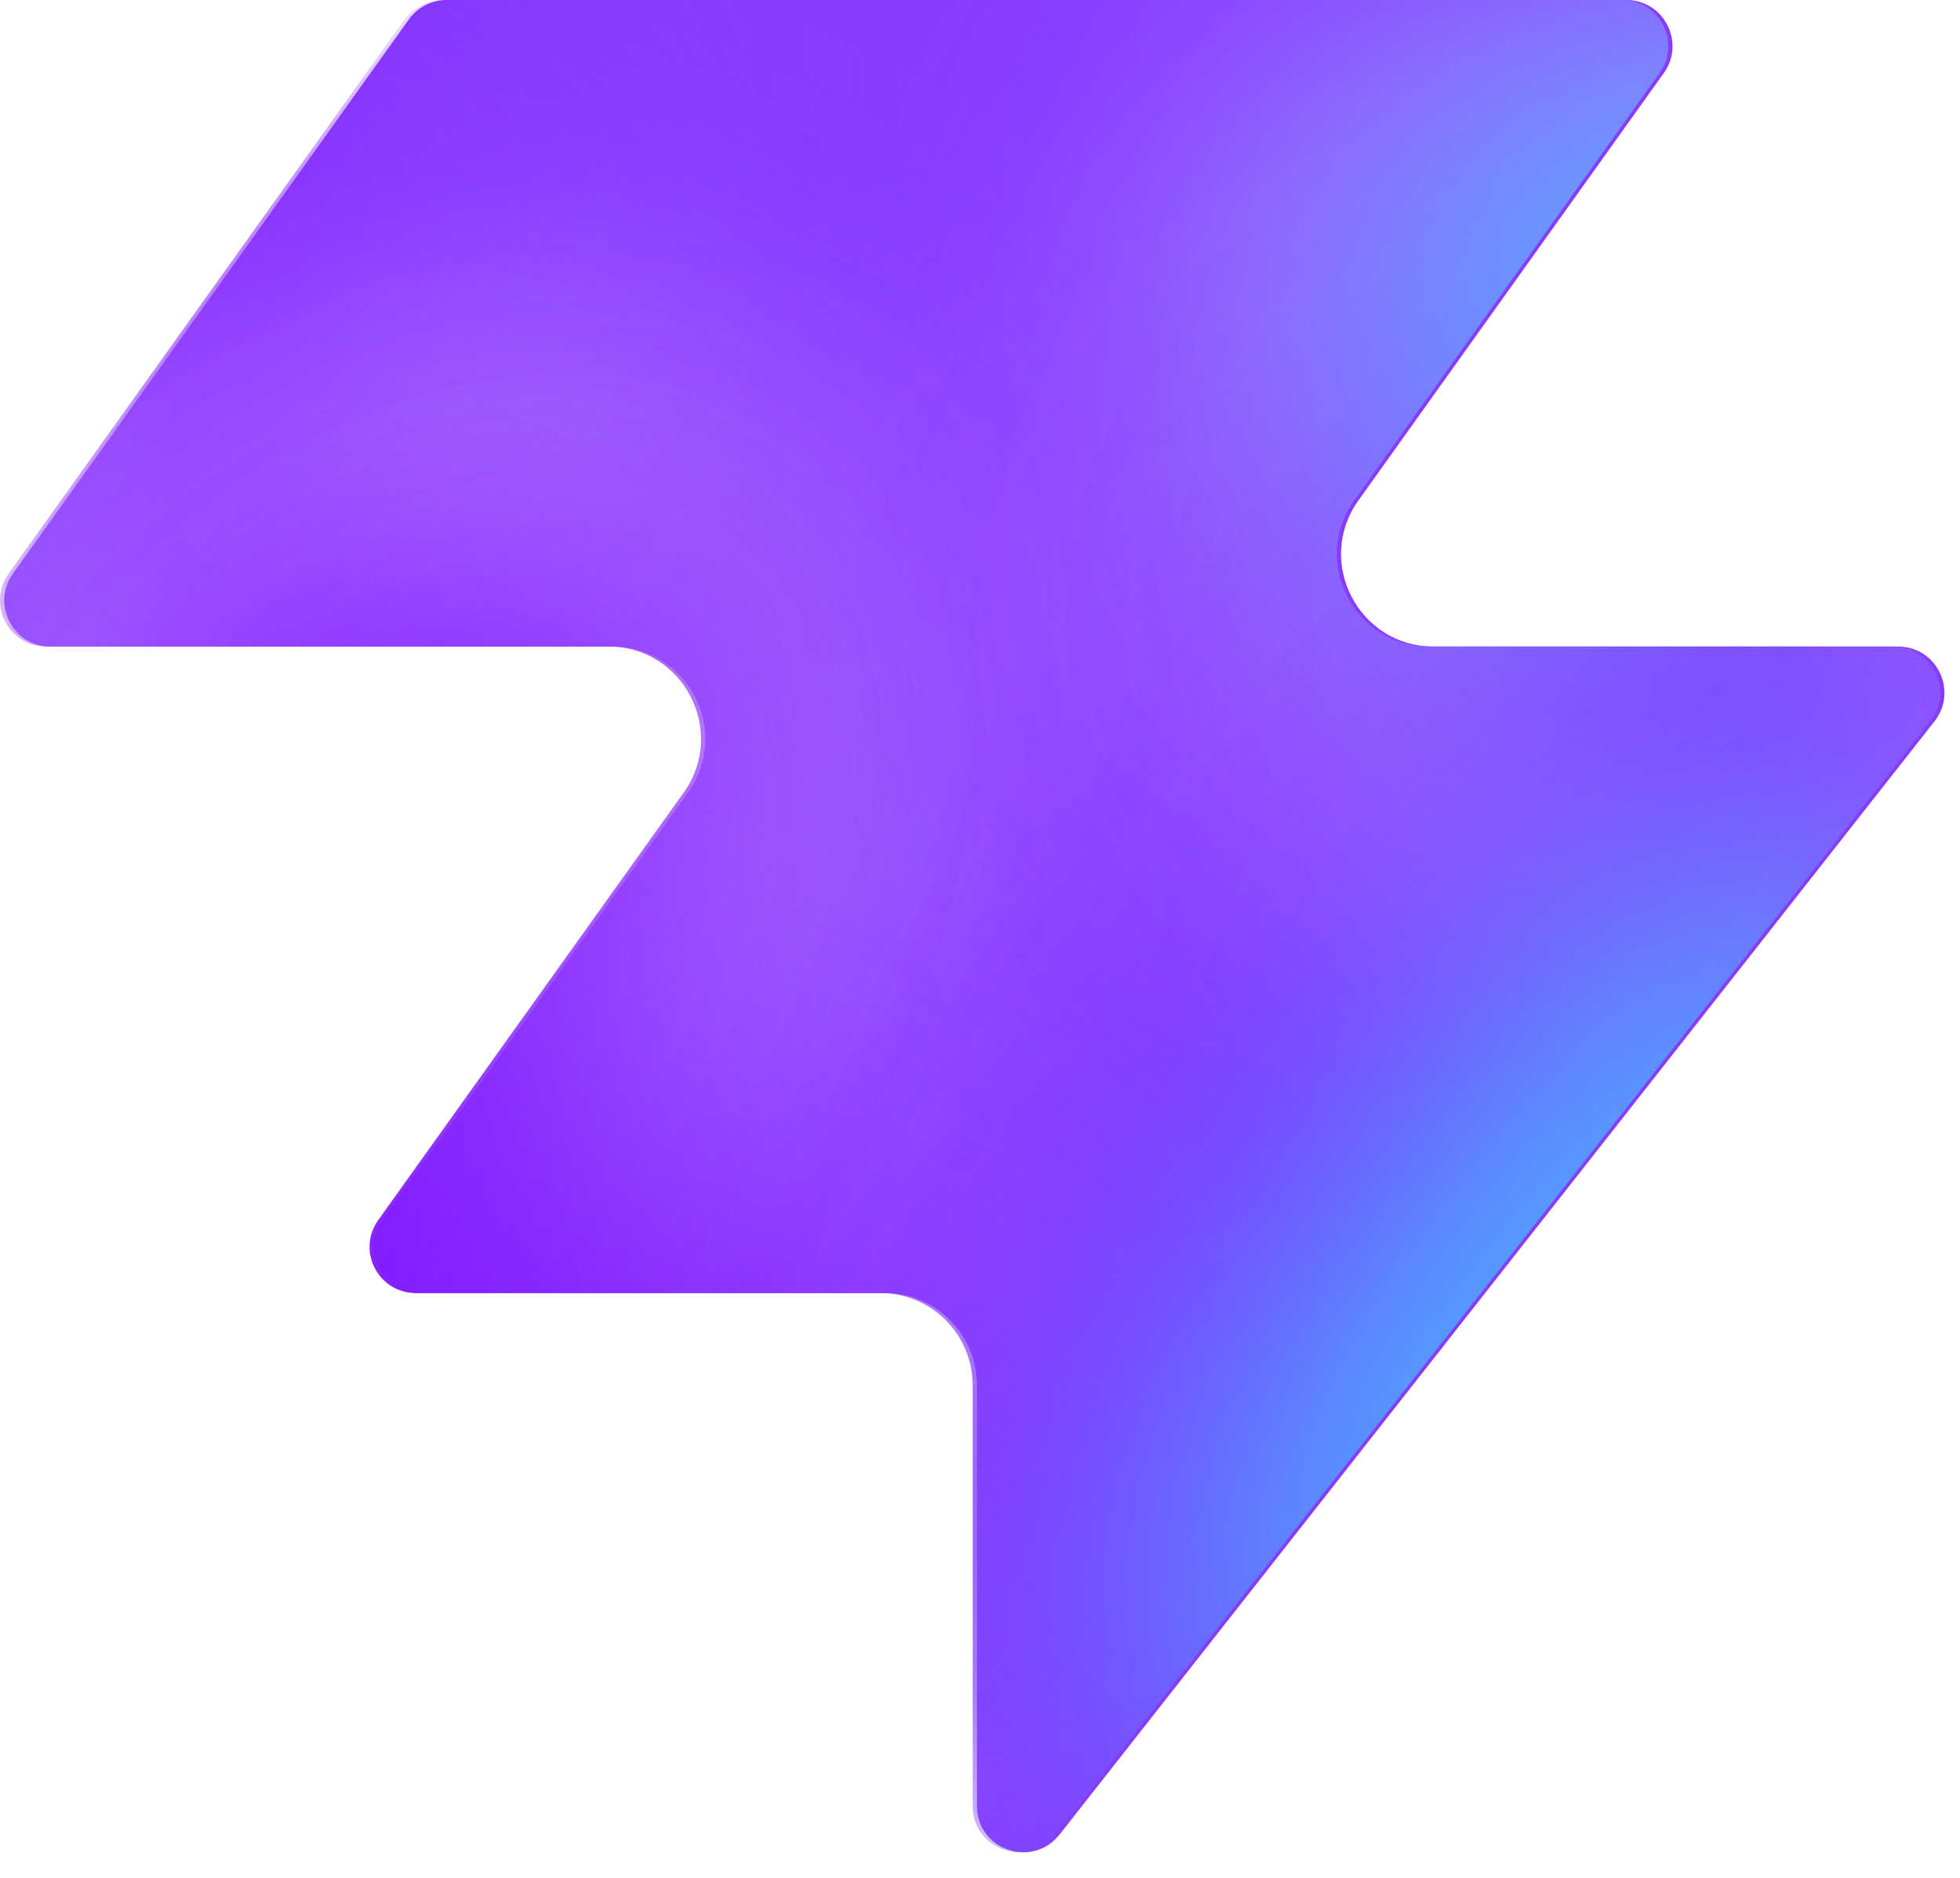
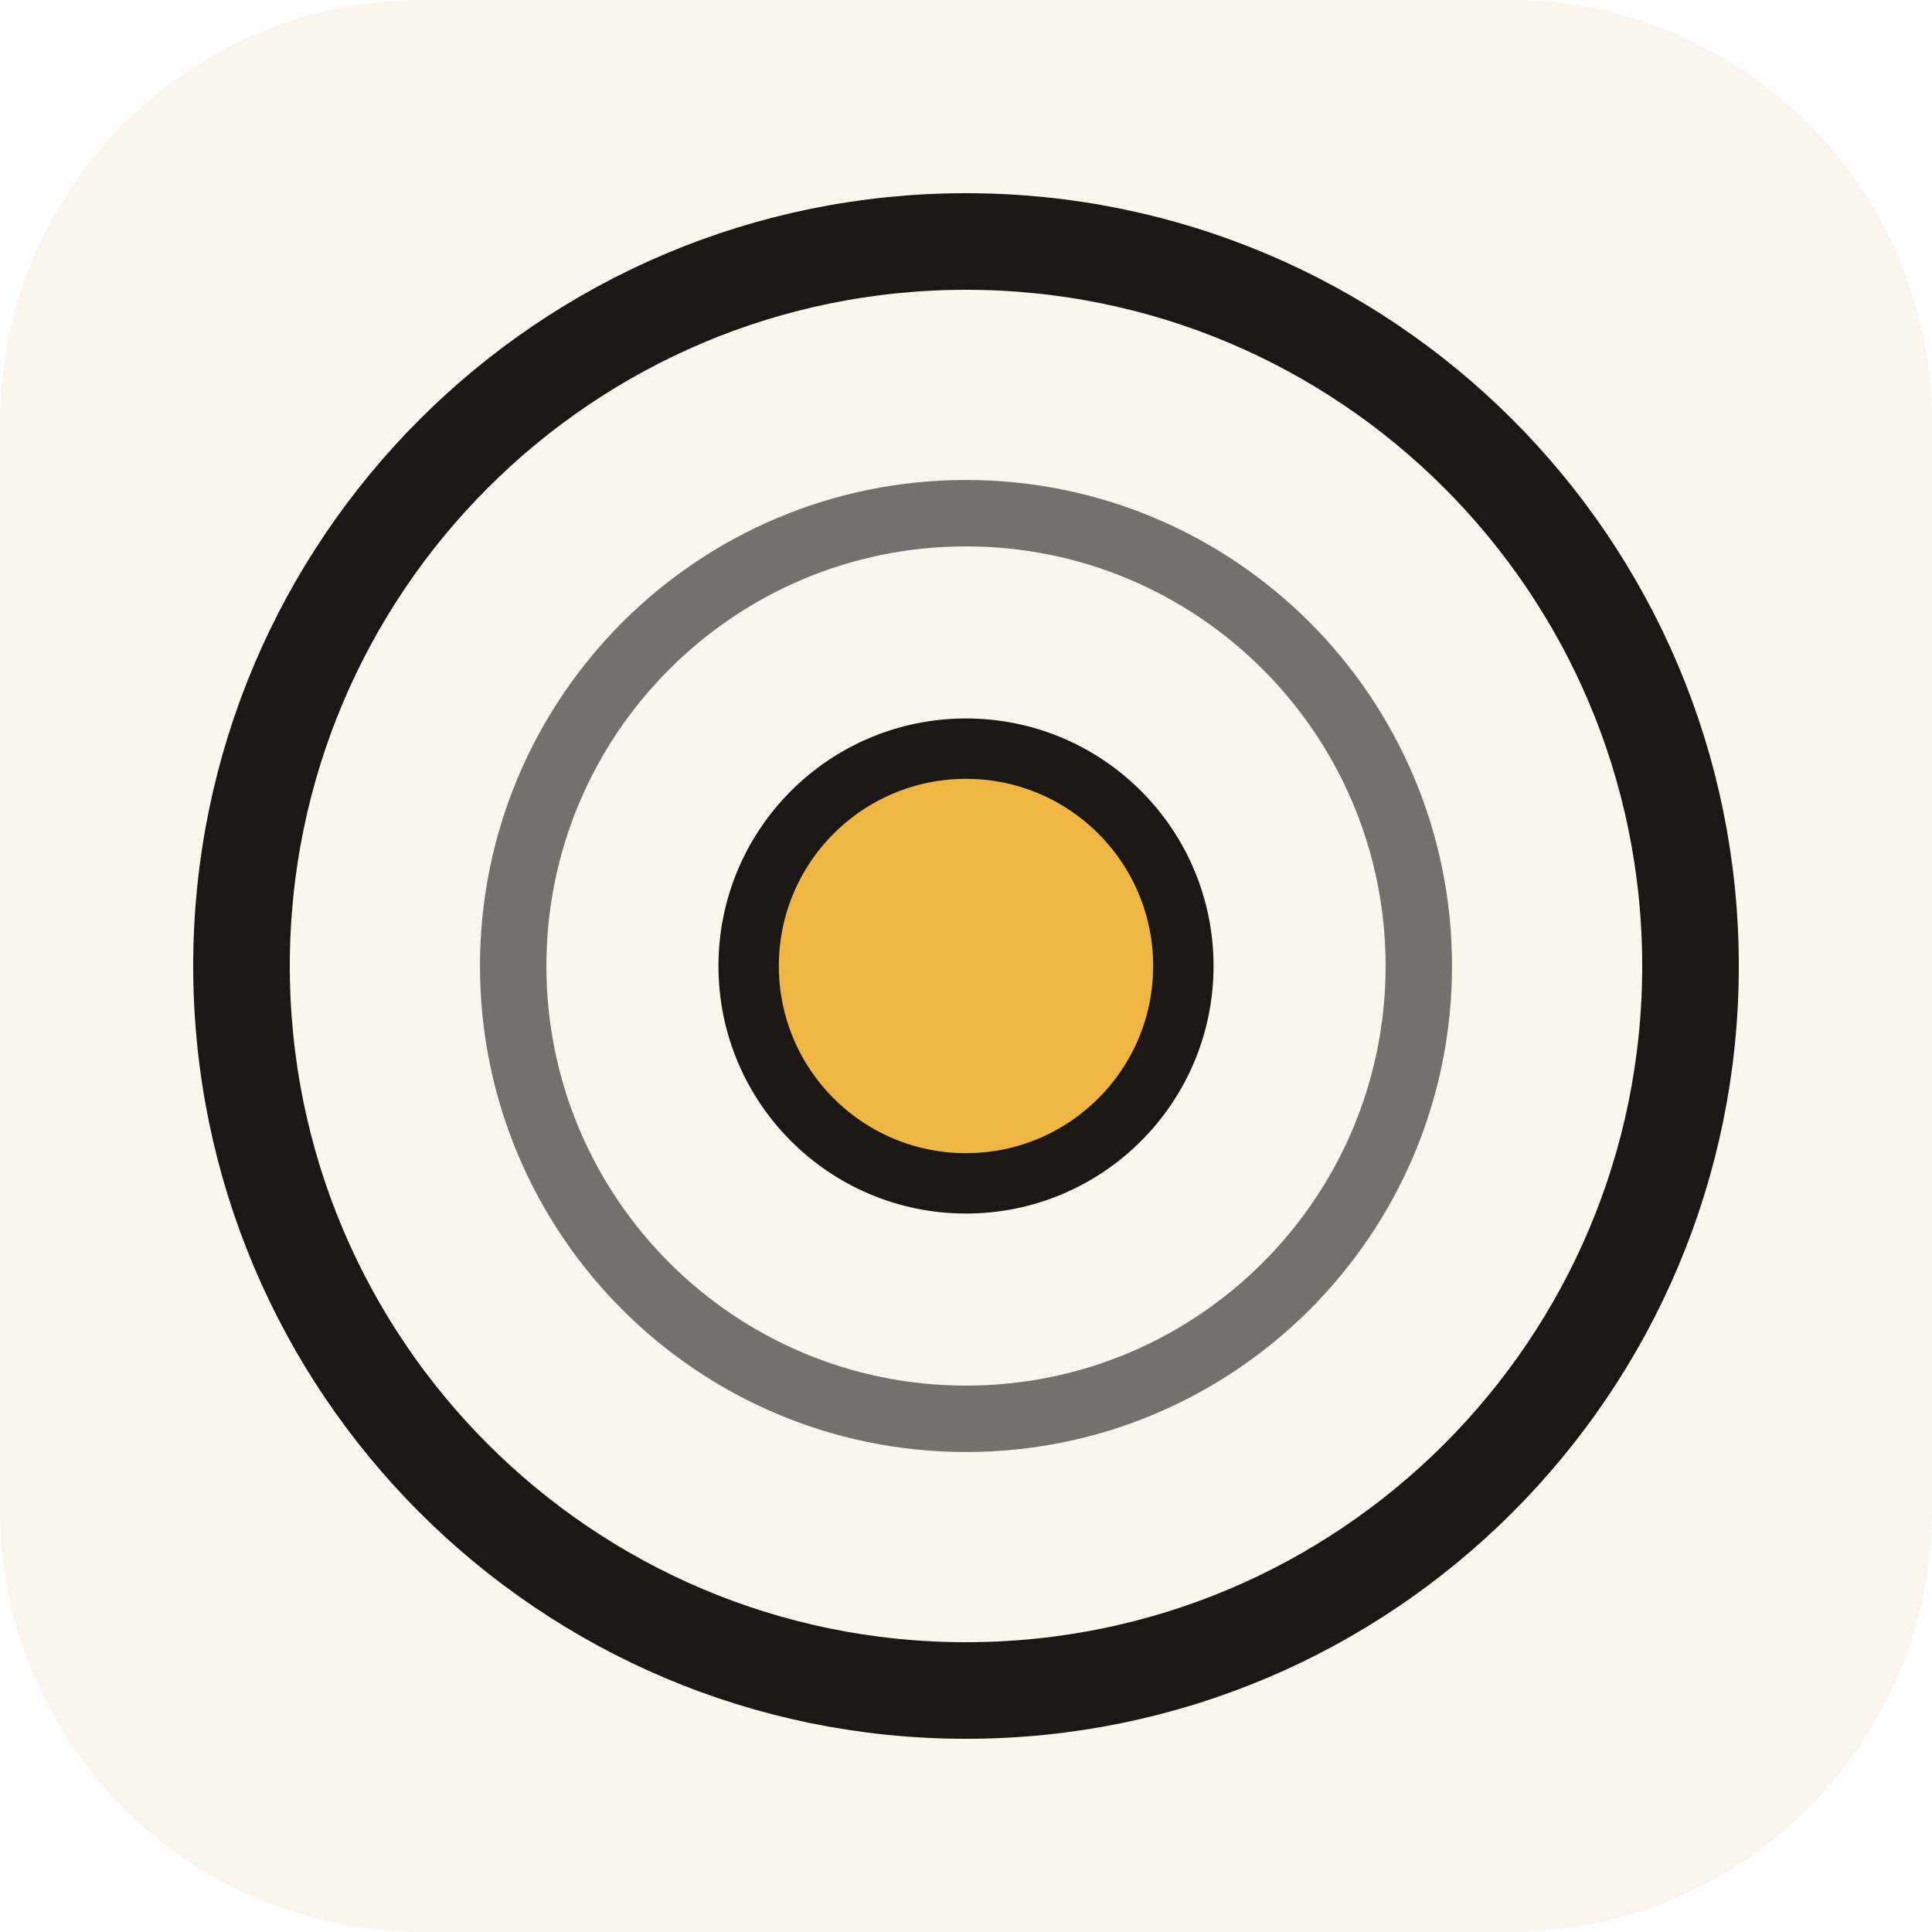
- <svg xmlns="http://www.w3.org/2000/svg" width="48" height="46" fill="none" viewBox="0 0 48 46">
-   <path fill="#863bff" d="M25.946 44.938c-.664.845-2.021.375-2.021-.698V33.937a2.26 2.26 0 0 0-2.262-2.262H10.287c-.92 0-1.456-1.04-.92-1.788l7.48-10.471c1.07-1.497 0-3.578-1.842-3.578H1.237c-.92 0-1.456-1.04-.92-1.788L10.013.474c.214-.297.556-.474.92-.474h28.894c.92 0 1.456 1.04.92 1.788l-7.48 10.471c-1.07 1.498 0 3.579 1.842 3.579h11.377c.943 0 1.473 1.088.89 1.83L25.947 44.94z" style="fill:#863bff;fill:color(display-p3 .525 .23 1);fill-opacity:1" />
-   <mask id="a" width="48" height="46" x="0" y="0" maskUnits="userSpaceOnUse" style="mask-type:alpha">
-     <path fill="#000" d="M25.842 44.938c-.664.844-2.021.375-2.021-.698V33.937a2.26 2.26 0 0 0-2.262-2.262H10.183c-.92 0-1.456-1.04-.92-1.788l7.48-10.471c1.07-1.498 0-3.579-1.842-3.579H1.133c-.92 0-1.456-1.04-.92-1.787L9.91.473c.214-.297.556-.474.92-.474h28.894c.92 0 1.456 1.04.92 1.788l-7.48 10.471c-1.07 1.498 0 3.578 1.842 3.578h11.377c.943 0 1.473 1.088.89 1.832L25.843 44.94z" style="fill:#000;fill-opacity:1" />
-   </mask>
-   <g mask="url(#a)">
-     <g filter="url(#b)">
-       <ellipse cx="5.508" cy="14.704" fill="#ede6ff" rx="5.508" ry="14.704" style="fill:#ede6ff;fill:color(display-p3 .927 .903 1);fill-opacity:1" transform="matrix(.00324 1 1 -.00324 -4.47 31.516)" />
-     </g>
-     <g filter="url(#c)">
-       <ellipse cx="10.399" cy="29.851" fill="#ede6ff" rx="10.399" ry="29.851" style="fill:#ede6ff;fill:color(display-p3 .927 .903 1);fill-opacity:1" transform="matrix(.00324 1 1 -.00324 -39.328 7.883)" />
-     </g>
-     <g filter="url(#d)">
-       <ellipse cx="5.508" cy="30.487" fill="#7e14ff" rx="5.508" ry="30.487" style="fill:#7e14ff;fill:color(display-p3 .492 .077 1);fill-opacity:1" transform="rotate(89.814 -25.913 -14.639)scale(1 -1)" />
-     </g>
-     <g filter="url(#e)">
-       <ellipse cx="5.508" cy="30.599" fill="#7e14ff" rx="5.508" ry="30.599" style="fill:#7e14ff;fill:color(display-p3 .492 .077 1);fill-opacity:1" transform="rotate(89.814 -32.644 -3.334)scale(1 -1)" />
-     </g>
-     <g filter="url(#f)">
-       <ellipse cx="5.508" cy="30.599" fill="#7e14ff" rx="5.508" ry="30.599" style="fill:#7e14ff;fill:color(display-p3 .492 .077 1);fill-opacity:1" transform="matrix(.00324 1 1 -.00324 -34.34 30.47)" />
-     </g>
-     <g filter="url(#g)">
-       <ellipse cx="14.072" cy="22.078" fill="#ede6ff" rx="14.072" ry="22.078" style="fill:#ede6ff;fill:color(display-p3 .927 .903 1);fill-opacity:1" transform="rotate(93.35 24.506 48.493)scale(-1 1)" />
-     </g>
-     <g filter="url(#h)">
-       <ellipse cx="3.47" cy="21.501" fill="#7e14ff" rx="3.47" ry="21.501" style="fill:#7e14ff;fill:color(display-p3 .492 .077 1);fill-opacity:1" transform="rotate(89.009 28.708 47.59)scale(-1 1)" />
-     </g>
-     <g filter="url(#i)">
-       <ellipse cx="3.47" cy="21.501" fill="#7e14ff" rx="3.47" ry="21.501" style="fill:#7e14ff;fill:color(display-p3 .492 .077 1);fill-opacity:1" transform="rotate(89.009 28.708 47.59)scale(-1 1)" />
-     </g>
-     <g filter="url(#j)">
-       <ellipse cx=".387" cy="8.972" fill="#7e14ff" rx="4.407" ry="29.108" style="fill:#7e14ff;fill:color(display-p3 .492 .077 1);fill-opacity:1" transform="rotate(39.51 .387 8.972)" />
-     </g>
-     <g filter="url(#k)">
-       <ellipse cx="47.523" cy="-6.092" fill="#7e14ff" rx="4.407" ry="29.108" style="fill:#7e14ff;fill:color(display-p3 .492 .077 1);fill-opacity:1" transform="rotate(37.892 47.523 -6.092)" />
-     </g>
-     <g filter="url(#l)">
-       <ellipse cx="41.412" cy="6.333" fill="#47bfff" rx="5.971" ry="9.665" style="fill:#47bfff;fill:color(display-p3 .28 .748 1);fill-opacity:1" transform="rotate(37.892 41.412 6.333)" />
-     </g>
-     <g filter="url(#m)">
-       <ellipse cx="-1.879" cy="38.332" fill="#7e14ff" rx="4.407" ry="29.108" style="fill:#7e14ff;fill:color(display-p3 .492 .077 1);fill-opacity:1" transform="rotate(37.892 -1.88 38.332)" />
-     </g>
-     <g filter="url(#n)">
-       <ellipse cx="-1.879" cy="38.332" fill="#7e14ff" rx="4.407" ry="29.108" style="fill:#7e14ff;fill:color(display-p3 .492 .077 1);fill-opacity:1" transform="rotate(37.892 -1.88 38.332)" />
-     </g>
-     <g filter="url(#o)">
-       <ellipse cx="35.651" cy="29.907" fill="#7e14ff" rx="4.407" ry="29.108" style="fill:#7e14ff;fill:color(display-p3 .492 .077 1);fill-opacity:1" transform="rotate(37.892 35.651 29.907)" />
-     </g>
-     <g filter="url(#p)">
-       <ellipse cx="38.418" cy="32.4" fill="#47bfff" rx="5.971" ry="15.297" style="fill:#47bfff;fill:color(display-p3 .28 .748 1);fill-opacity:1" transform="rotate(37.892 38.418 32.4)" />
-     </g>
-   </g>
-   <defs>
-     <filter id="b" width="60.045" height="41.654" x="-19.77" y="16.149" color-interpolation-filters="sRGB" filterUnits="userSpaceOnUse">
-       <feFlood flood-opacity="0" result="BackgroundImageFix" />
-       <feBlend in="SourceGraphic" in2="BackgroundImageFix" result="shape" />
-       <feGaussianBlur result="effect1_foregroundBlur_2002_17158" stdDeviation="7.659" />
-     </filter>
-     <filter id="c" width="90.34" height="51.437" x="-54.613" y="-7.533" color-interpolation-filters="sRGB" filterUnits="userSpaceOnUse">
-       <feFlood flood-opacity="0" result="BackgroundImageFix" />
-       <feBlend in="SourceGraphic" in2="BackgroundImageFix" result="shape" />
-       <feGaussianBlur result="effect1_foregroundBlur_2002_17158" stdDeviation="7.659" />
-     </filter>
-     <filter id="d" width="79.355" height="29.4" x="-49.64" y="2.03" color-interpolation-filters="sRGB" filterUnits="userSpaceOnUse">
-       <feFlood flood-opacity="0" result="BackgroundImageFix" />
-       <feBlend in="SourceGraphic" in2="BackgroundImageFix" result="shape" />
-       <feGaussianBlur result="effect1_foregroundBlur_2002_17158" stdDeviation="4.596" />
-     </filter>
-     <filter id="e" width="79.579" height="29.4" x="-45.045" y="20.029" color-interpolation-filters="sRGB" filterUnits="userSpaceOnUse">
-       <feFlood flood-opacity="0" result="BackgroundImageFix" />
-       <feBlend in="SourceGraphic" in2="BackgroundImageFix" result="shape" />
-       <feGaussianBlur result="effect1_foregroundBlur_2002_17158" stdDeviation="4.596" />
-     </filter>
-     <filter id="f" width="79.579" height="29.4" x="-43.513" y="21.178" color-interpolation-filters="sRGB" filterUnits="userSpaceOnUse">
-       <feFlood flood-opacity="0" result="BackgroundImageFix" />
-       <feBlend in="SourceGraphic" in2="BackgroundImageFix" result="shape" />
-       <feGaussianBlur result="effect1_foregroundBlur_2002_17158" stdDeviation="4.596" />
-     </filter>
-     <filter id="g" width="74.749" height="58.852" x="15.756" y="-17.901" color-interpolation-filters="sRGB" filterUnits="userSpaceOnUse">
-       <feFlood flood-opacity="0" result="BackgroundImageFix" />
-       <feBlend in="SourceGraphic" in2="BackgroundImageFix" result="shape" />
-       <feGaussianBlur result="effect1_foregroundBlur_2002_17158" stdDeviation="7.659" />
-     </filter>
-     <filter id="h" width="61.377" height="25.362" x="23.548" y="2.284" color-interpolation-filters="sRGB" filterUnits="userSpaceOnUse">
-       <feFlood flood-opacity="0" result="BackgroundImageFix" />
-       <feBlend in="SourceGraphic" in2="BackgroundImageFix" result="shape" />
-       <feGaussianBlur result="effect1_foregroundBlur_2002_17158" stdDeviation="4.596" />
-     </filter>
-     <filter id="i" width="61.377" height="25.362" x="23.548" y="2.284" color-interpolation-filters="sRGB" filterUnits="userSpaceOnUse">
-       <feFlood flood-opacity="0" result="BackgroundImageFix" />
-       <feBlend in="SourceGraphic" in2="BackgroundImageFix" result="shape" />
-       <feGaussianBlur result="effect1_foregroundBlur_2002_17158" stdDeviation="4.596" />
-     </filter>
-     <filter id="j" width="56.045" height="63.649" x="-27.636" y="-22.853" color-interpolation-filters="sRGB" filterUnits="userSpaceOnUse">
-       <feFlood flood-opacity="0" result="BackgroundImageFix" />
-       <feBlend in="SourceGraphic" in2="BackgroundImageFix" result="shape" />
-       <feGaussianBlur result="effect1_foregroundBlur_2002_17158" stdDeviation="4.596" />
-     </filter>
-     <filter id="k" width="54.814" height="64.646" x="20.116" y="-38.415" color-interpolation-filters="sRGB" filterUnits="userSpaceOnUse">
-       <feFlood flood-opacity="0" result="BackgroundImageFix" />
-       <feBlend in="SourceGraphic" in2="BackgroundImageFix" result="shape" />
-       <feGaussianBlur result="effect1_foregroundBlur_2002_17158" stdDeviation="4.596" />
-     </filter>
-     <filter id="l" width="33.541" height="35.313" x="24.641" y="-11.323" color-interpolation-filters="sRGB" filterUnits="userSpaceOnUse">
-       <feFlood flood-opacity="0" result="BackgroundImageFix" />
-       <feBlend in="SourceGraphic" in2="BackgroundImageFix" result="shape" />
-       <feGaussianBlur result="effect1_foregroundBlur_2002_17158" stdDeviation="4.596" />
-     </filter>
-     <filter id="m" width="54.814" height="64.646" x="-29.286" y="6.009" color-interpolation-filters="sRGB" filterUnits="userSpaceOnUse">
-       <feFlood flood-opacity="0" result="BackgroundImageFix" />
-       <feBlend in="SourceGraphic" in2="BackgroundImageFix" result="shape" />
-       <feGaussianBlur result="effect1_foregroundBlur_2002_17158" stdDeviation="4.596" />
-     </filter>
-     <filter id="n" width="54.814" height="64.646" x="-29.286" y="6.009" color-interpolation-filters="sRGB" filterUnits="userSpaceOnUse">
-       <feFlood flood-opacity="0" result="BackgroundImageFix" />
-       <feBlend in="SourceGraphic" in2="BackgroundImageFix" result="shape" />
-       <feGaussianBlur result="effect1_foregroundBlur_2002_17158" stdDeviation="4.596" />
-     </filter>
-     <filter id="o" width="54.814" height="64.646" x="8.244" y="-2.416" color-interpolation-filters="sRGB" filterUnits="userSpaceOnUse">
-       <feFlood flood-opacity="0" result="BackgroundImageFix" />
-       <feBlend in="SourceGraphic" in2="BackgroundImageFix" result="shape" />
-       <feGaussianBlur result="effect1_foregroundBlur_2002_17158" stdDeviation="4.596" />
-     </filter>
-     <filter id="p" width="39.409" height="43.623" x="18.713" y="10.588" color-interpolation-filters="sRGB" filterUnits="userSpaceOnUse">
-       <feFlood flood-opacity="0" result="BackgroundImageFix" />
-       <feBlend in="SourceGraphic" in2="BackgroundImageFix" result="shape" />
-       <feGaussianBlur result="effect1_foregroundBlur_2002_17158" stdDeviation="4.596" />
-     </filter>
-   </defs>
+ <svg xmlns="http://www.w3.org/2000/svg" width="32" height="32" viewBox="0 0 32 32">
+   <rect width="32" height="32" rx="7" fill="#FAF6EE" />
+   <circle cx="16" cy="16" r="12" fill="none" stroke="#1A1714" stroke-width="1.6" />
+   <circle cx="16" cy="16" r="7.5" fill="none" stroke="#1A1714" stroke-width="1.1" opacity="0.6" />
+   <circle cx="16" cy="16" r="3.6" fill="#EFB643" stroke="#1A1714" stroke-width="1" />
</svg>
